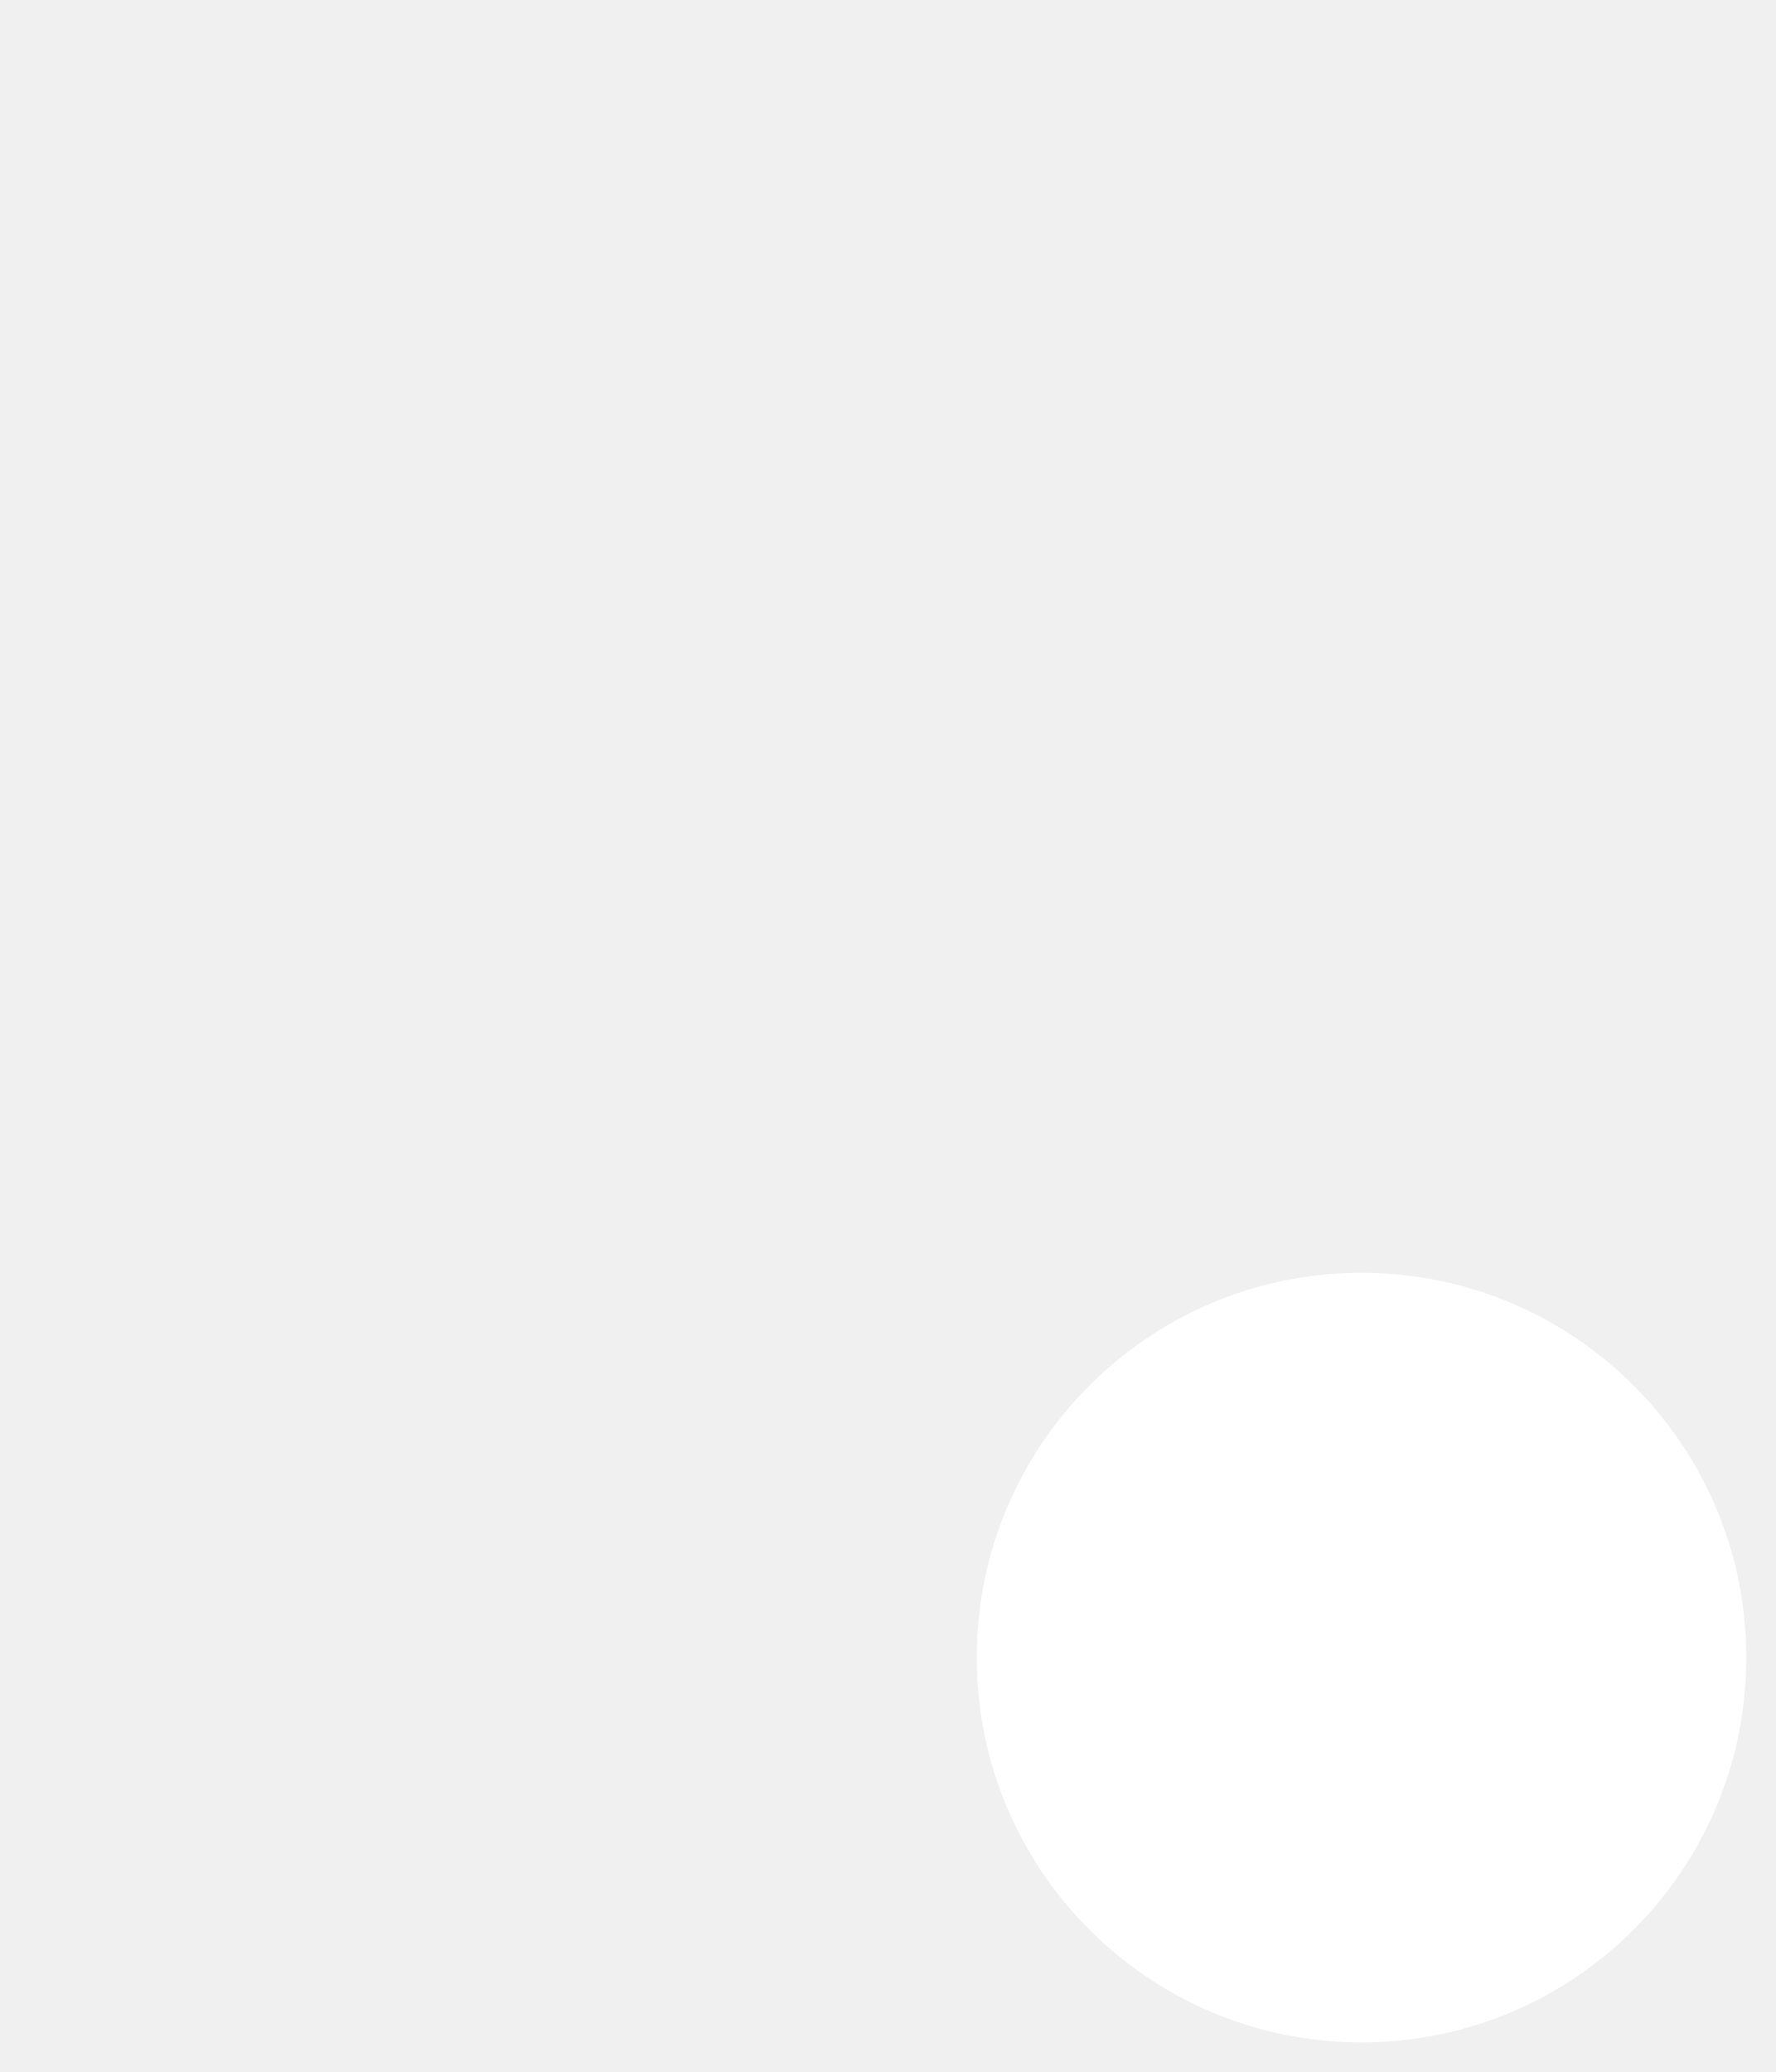
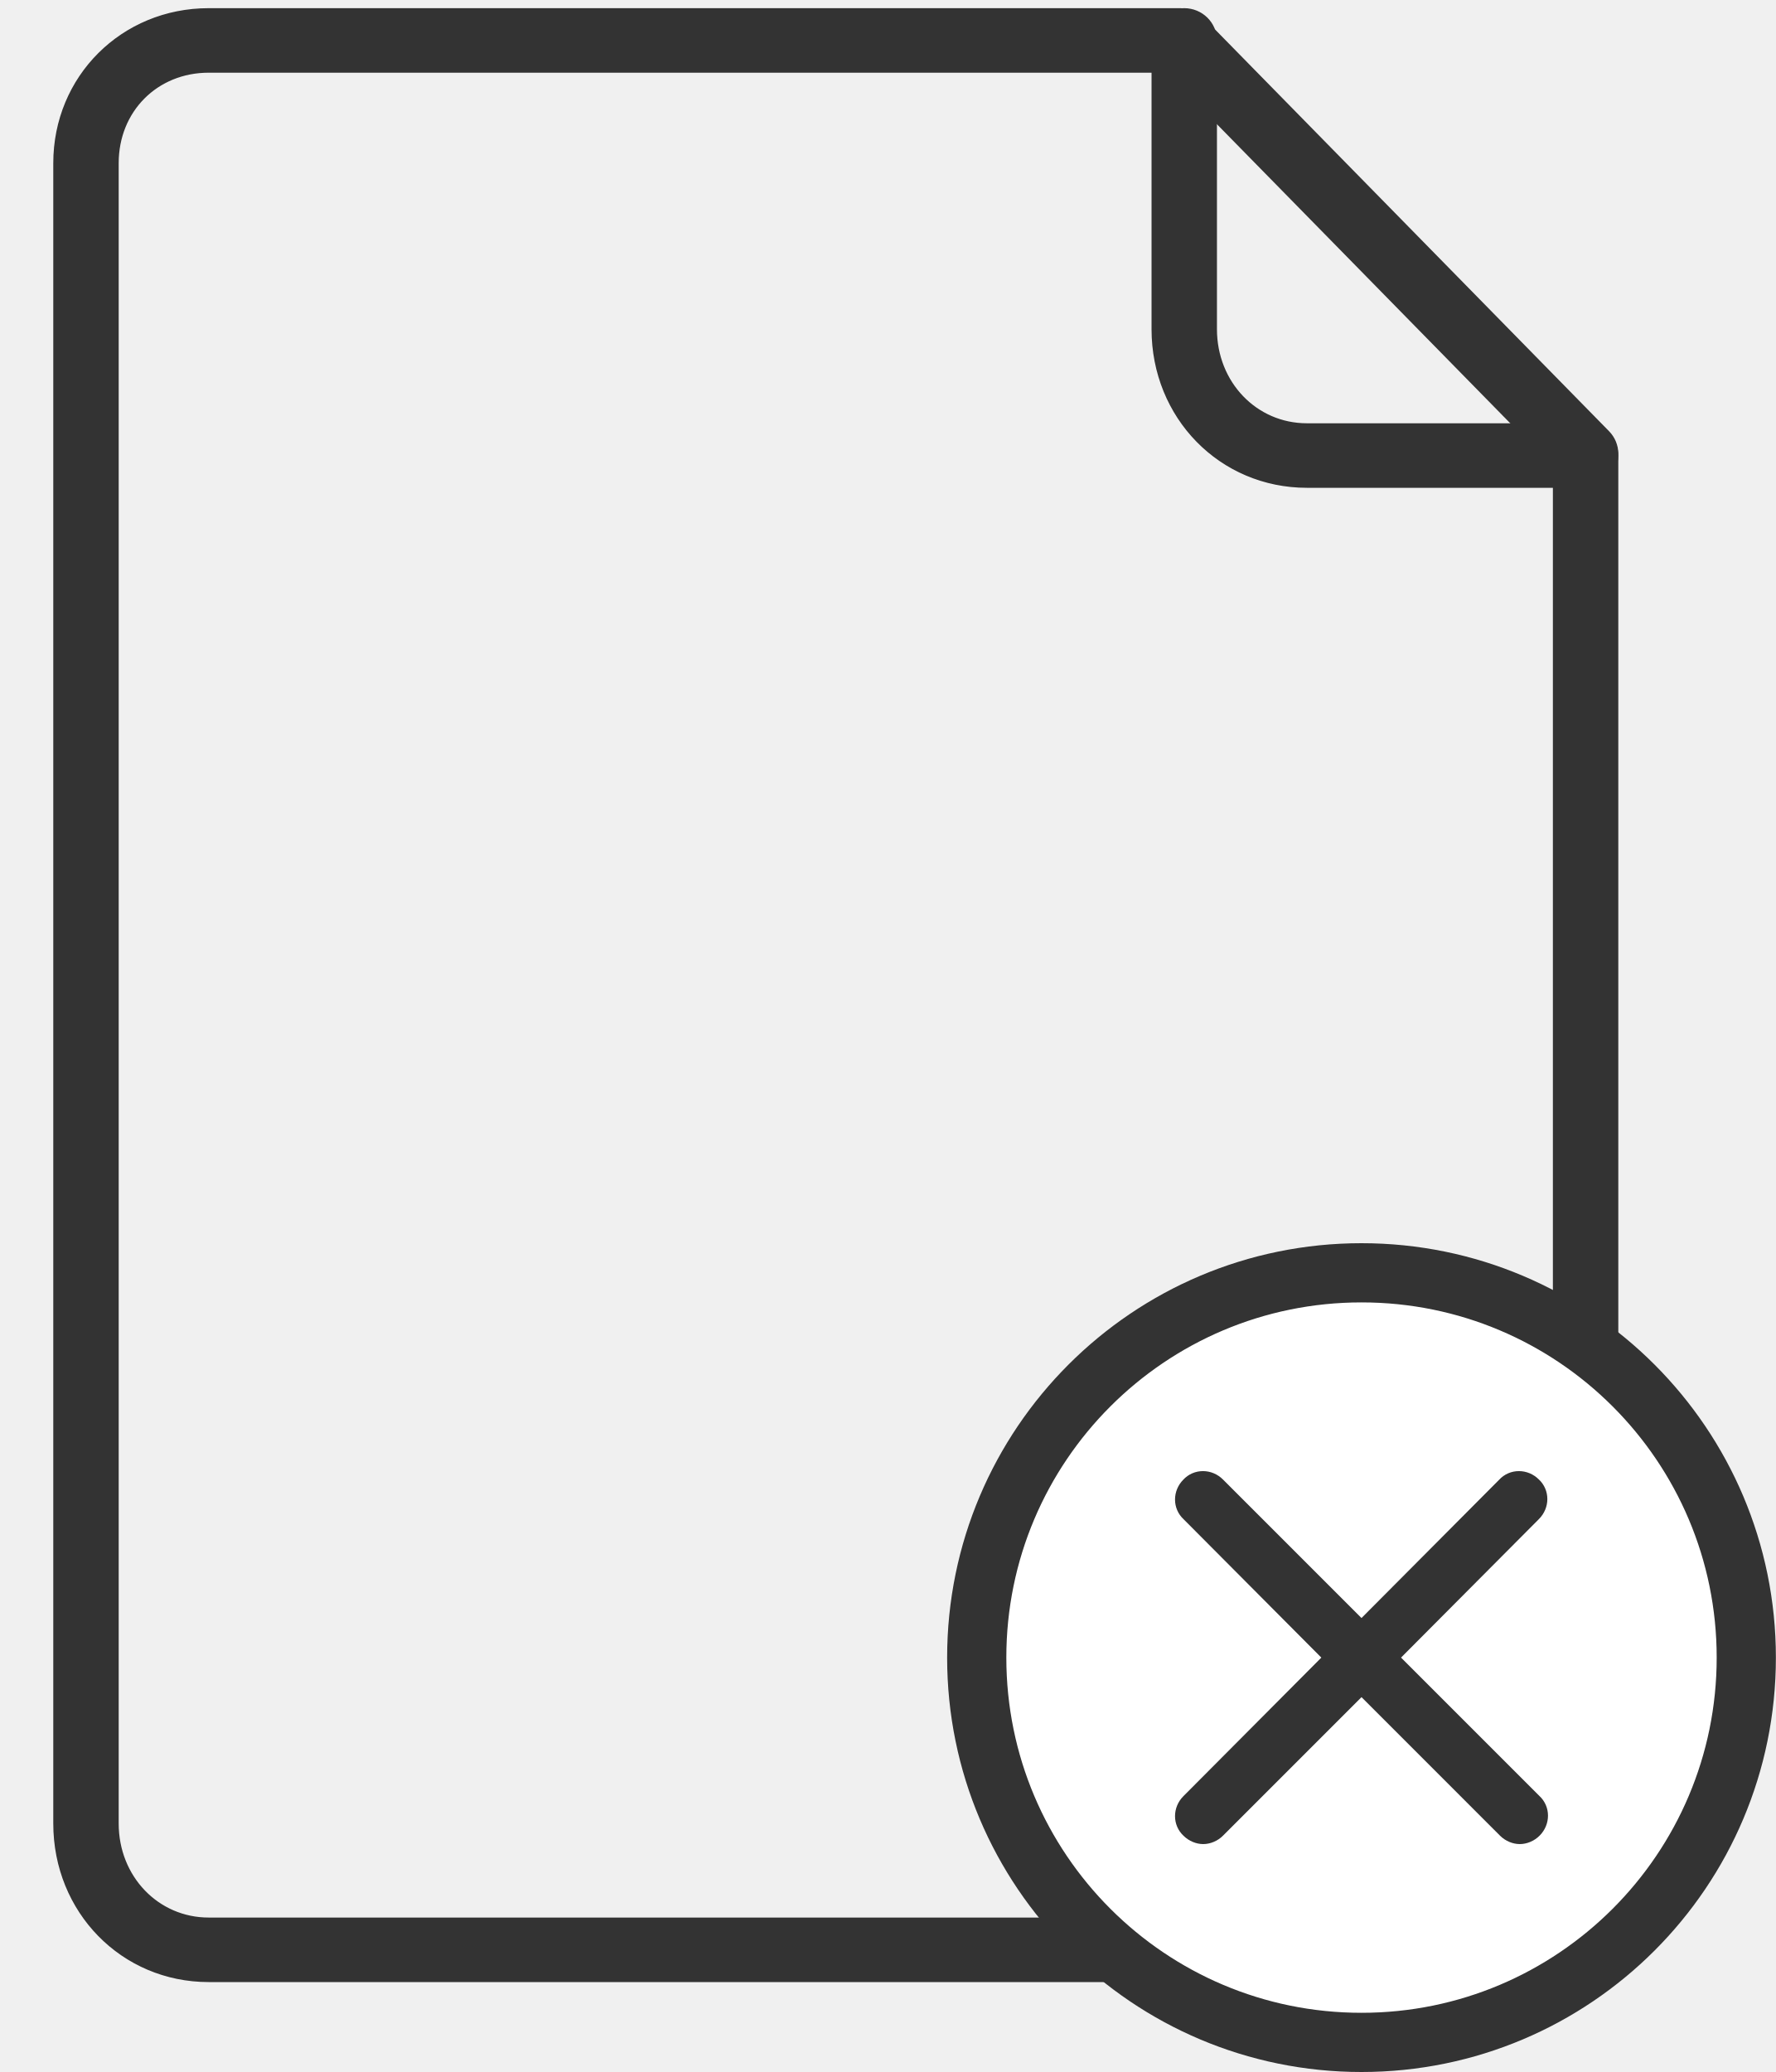
<svg xmlns="http://www.w3.org/2000/svg" width="30" height="35" viewBox="0 0 30 35" fill="none">
-   <path d="M20.3 0.339L20.3 0.339C20.205 0.243 20.074 0.188 19.938 0.188H3.525C2.082 0.188 0.95 1.316 0.95 2.756V30.802C0.95 32.275 2.081 33.431 3.525 33.431H24.576C26.045 33.431 27.288 32.229 27.288 30.802V7.664C27.288 7.535 27.237 7.412 27.147 7.32L27.147 7.32L20.3 0.339ZM1.955 2.756C1.955 1.855 2.63 1.178 3.525 1.178H19.725L26.283 7.864V30.802C26.283 31.672 25.486 32.441 24.576 32.441H3.525C2.647 32.441 1.955 31.724 1.955 30.802V2.756Z" />
-   <path d="M22.078 8.19H26.785C27.061 8.19 27.287 7.969 27.287 7.695C27.287 7.42 27.061 7.2 26.785 7.2H22.078C21.199 7.2 20.508 6.482 20.508 5.56V0.683C20.508 0.409 20.282 0.188 20.005 0.188C19.729 0.188 19.503 0.409 19.503 0.683V5.56C19.503 7.033 20.634 8.19 22.078 8.19Z" />
-   <circle cx="23" cy="28" r="6.5" fill="white" stroke="" />
-   <path d="M23.456 28L25.891 25.554C26.022 25.424 26.022 25.217 25.891 25.098C25.761 24.967 25.554 24.967 25.435 25.098L23 27.544L20.554 25.098C20.424 24.967 20.217 24.967 20.098 25.098C19.967 25.228 19.967 25.435 20.098 25.554L22.533 28L20.098 30.446C19.967 30.576 19.967 30.783 20.098 30.902C20.163 30.967 20.25 31 20.326 31C20.402 31 20.489 30.967 20.554 30.902L23 28.456L25.446 30.902C25.511 30.967 25.598 31 25.674 31C25.75 31 25.837 30.967 25.902 30.902C26.033 30.772 26.033 30.565 25.902 30.446L23.456 28Z" />
+   <path d="M20.3 0.339L20.3 0.339C20.205 0.243 20.074 0.188 19.938 0.188H3.525C2.082 0.188 0.95 1.316 0.95 2.756V30.802C0.95 32.275 2.081 33.431 3.525 33.431H24.576C26.045 33.431 27.288 32.229 27.288 30.802V7.664C27.288 7.535 27.237 7.412 27.147 7.32L27.147 7.32L20.3 0.339ZM1.955 2.756C1.955 1.855 2.63 1.178 3.525 1.178H19.725L26.283 7.864V30.802C26.283 31.672 25.486 32.441 24.576 32.441H3.525C2.647 32.441 1.955 31.724 1.955 30.802V2.756Z" fill="#333333" stroke="#333333" stroke-width="0.1" />
+   <path d="M22.078 8.19H26.785C27.061 8.19 27.287 7.969 27.287 7.695C27.287 7.42 27.061 7.2 26.785 7.2H22.078C21.199 7.2 20.508 6.482 20.508 5.56V0.683C20.508 0.409 20.282 0.188 20.005 0.188C19.729 0.188 19.503 0.409 19.503 0.683V5.56C19.503 7.033 20.634 8.19 22.078 8.19Z" fill="#333333" stroke="#333333" stroke-width="0.1" />
+   <circle cx="23" cy="28" r="6.5" fill="white" stroke="#333333" />
+   <path d="M23.456 28L25.891 25.554C26.022 25.424 26.022 25.217 25.891 25.098C25.761 24.967 25.554 24.967 25.435 25.098L23 27.544L20.554 25.098C20.424 24.967 20.217 24.967 20.098 25.098C19.967 25.228 19.967 25.435 20.098 25.554L22.533 28L20.098 30.446C19.967 30.576 19.967 30.783 20.098 30.902C20.163 30.967 20.25 31 20.326 31C20.402 31 20.489 30.967 20.554 30.902L23 28.456L25.446 30.902C25.511 30.967 25.598 31 25.674 31C25.75 31 25.837 30.967 25.902 30.902C26.033 30.772 26.033 30.565 25.902 30.446L23.456 28Z" fill="#333333" stroke="#333333" stroke-width="0.3" />
</svg>
